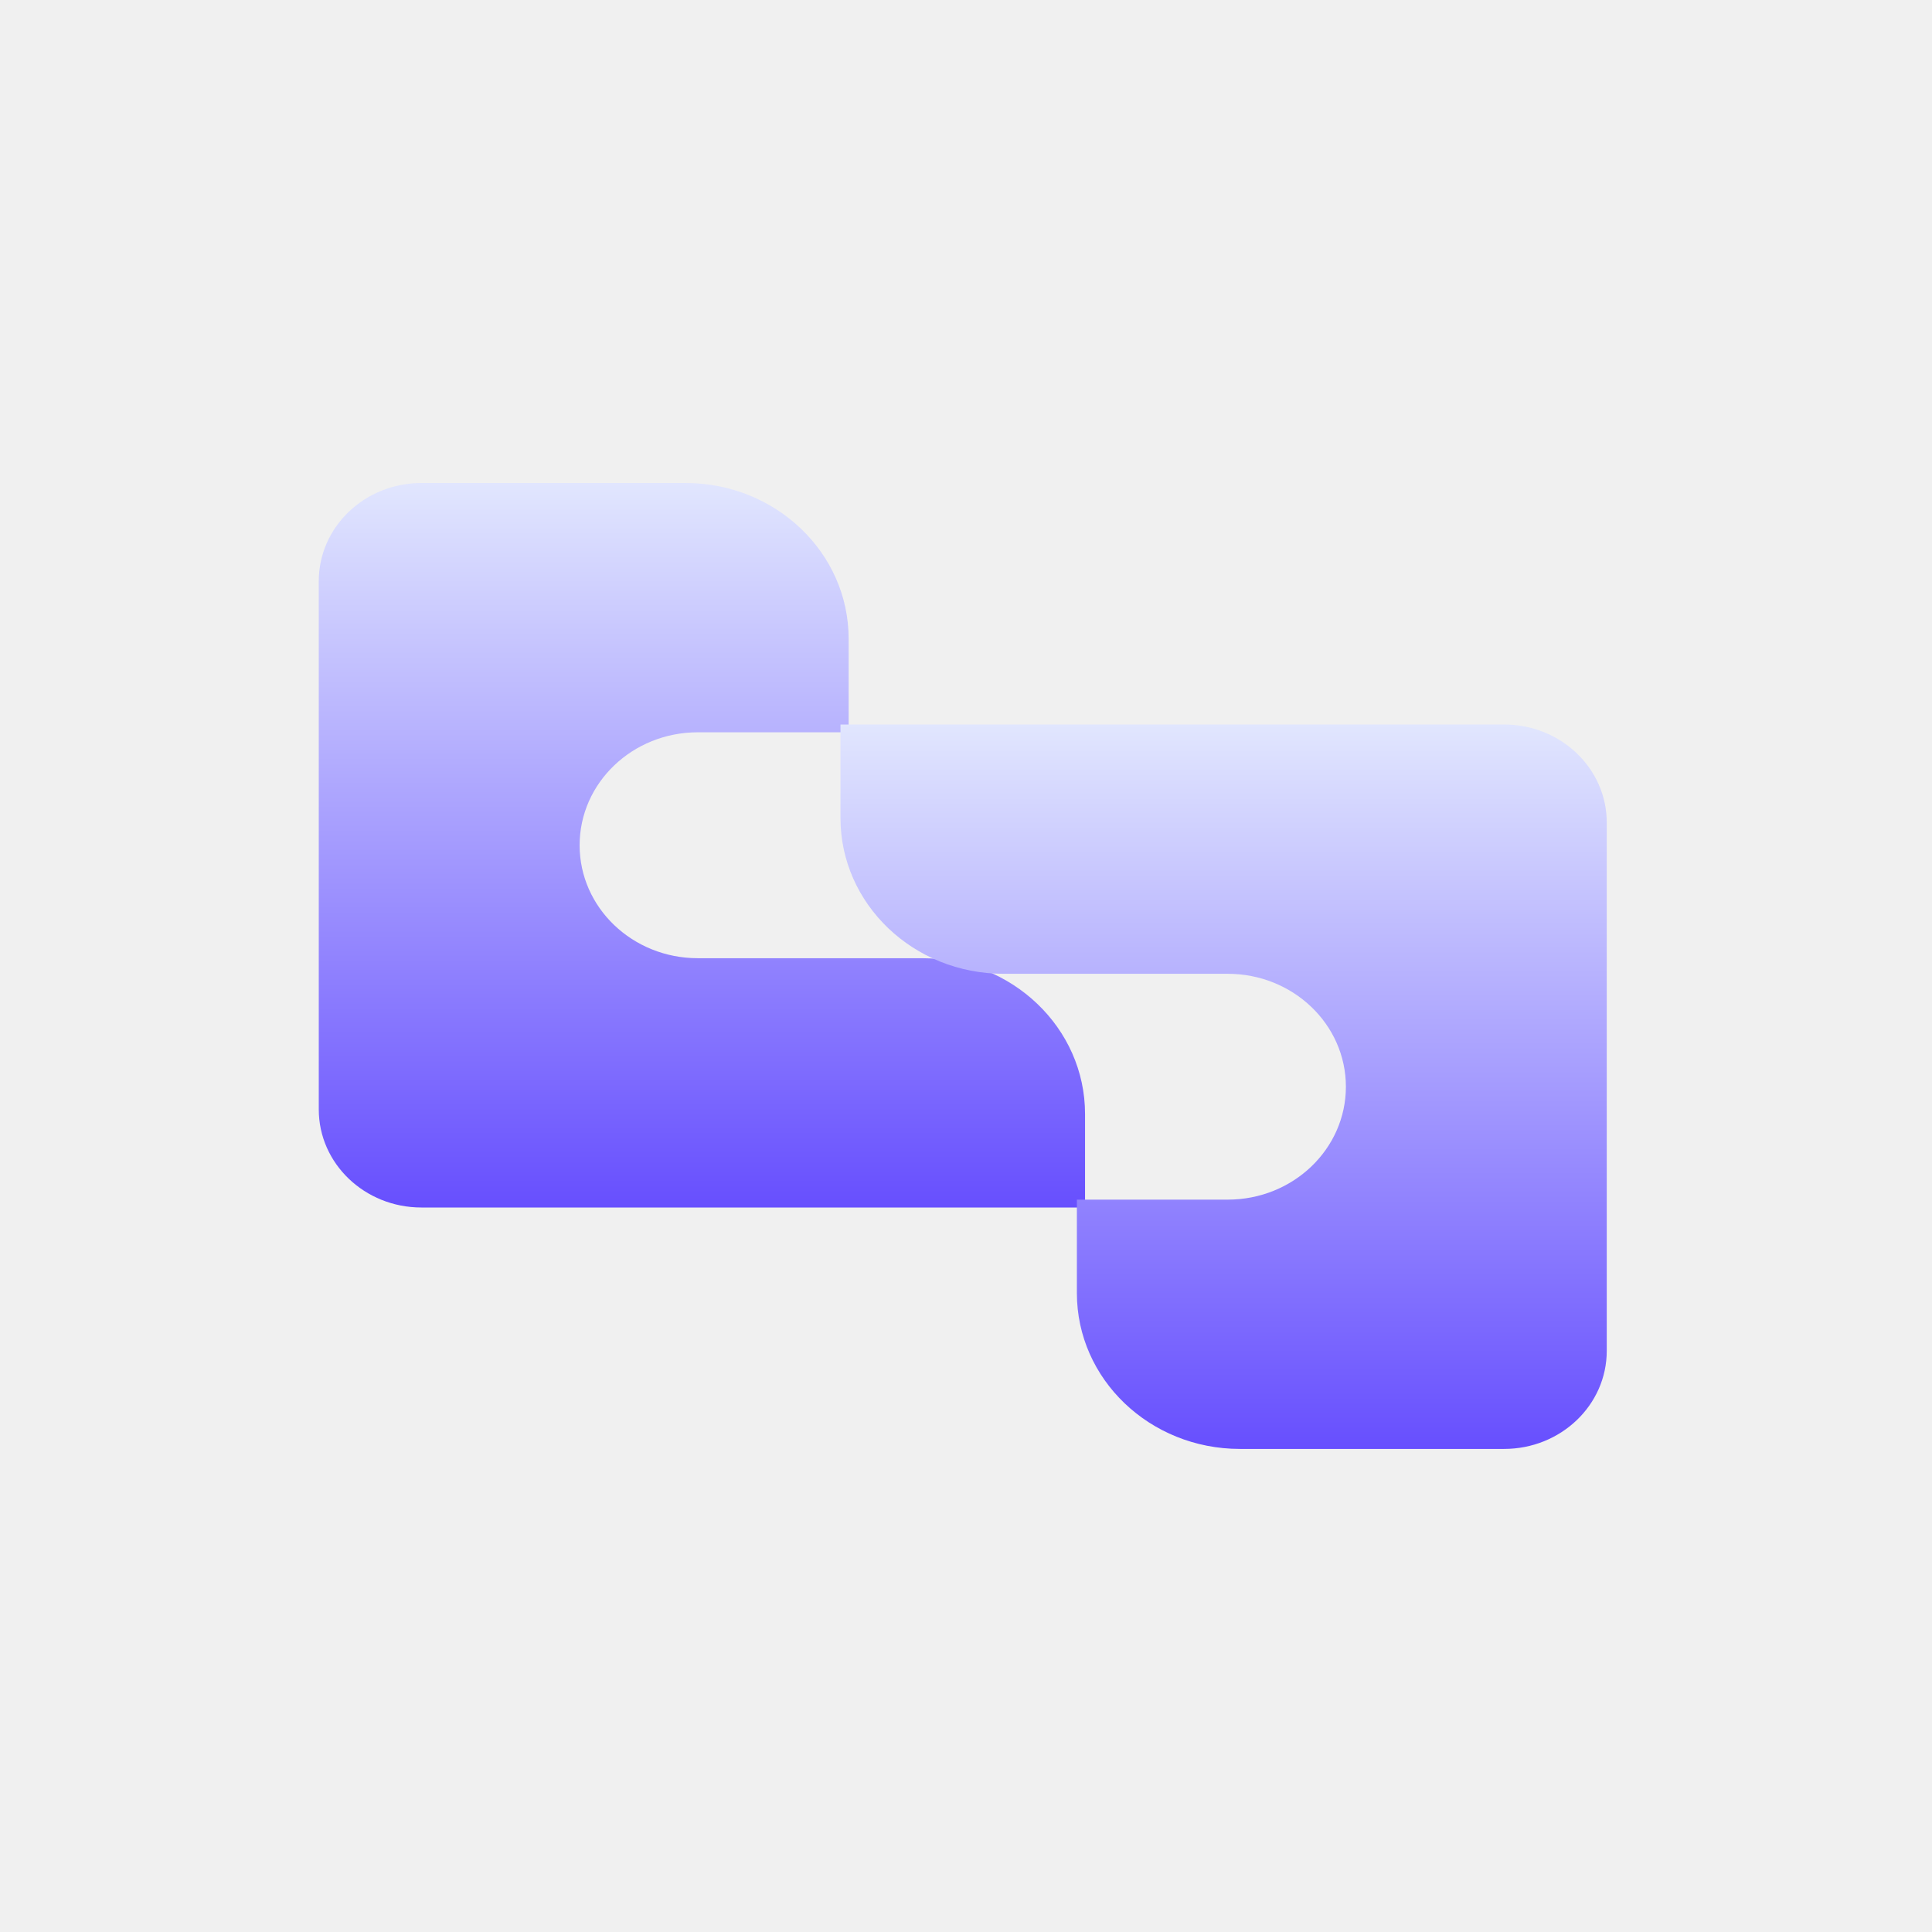
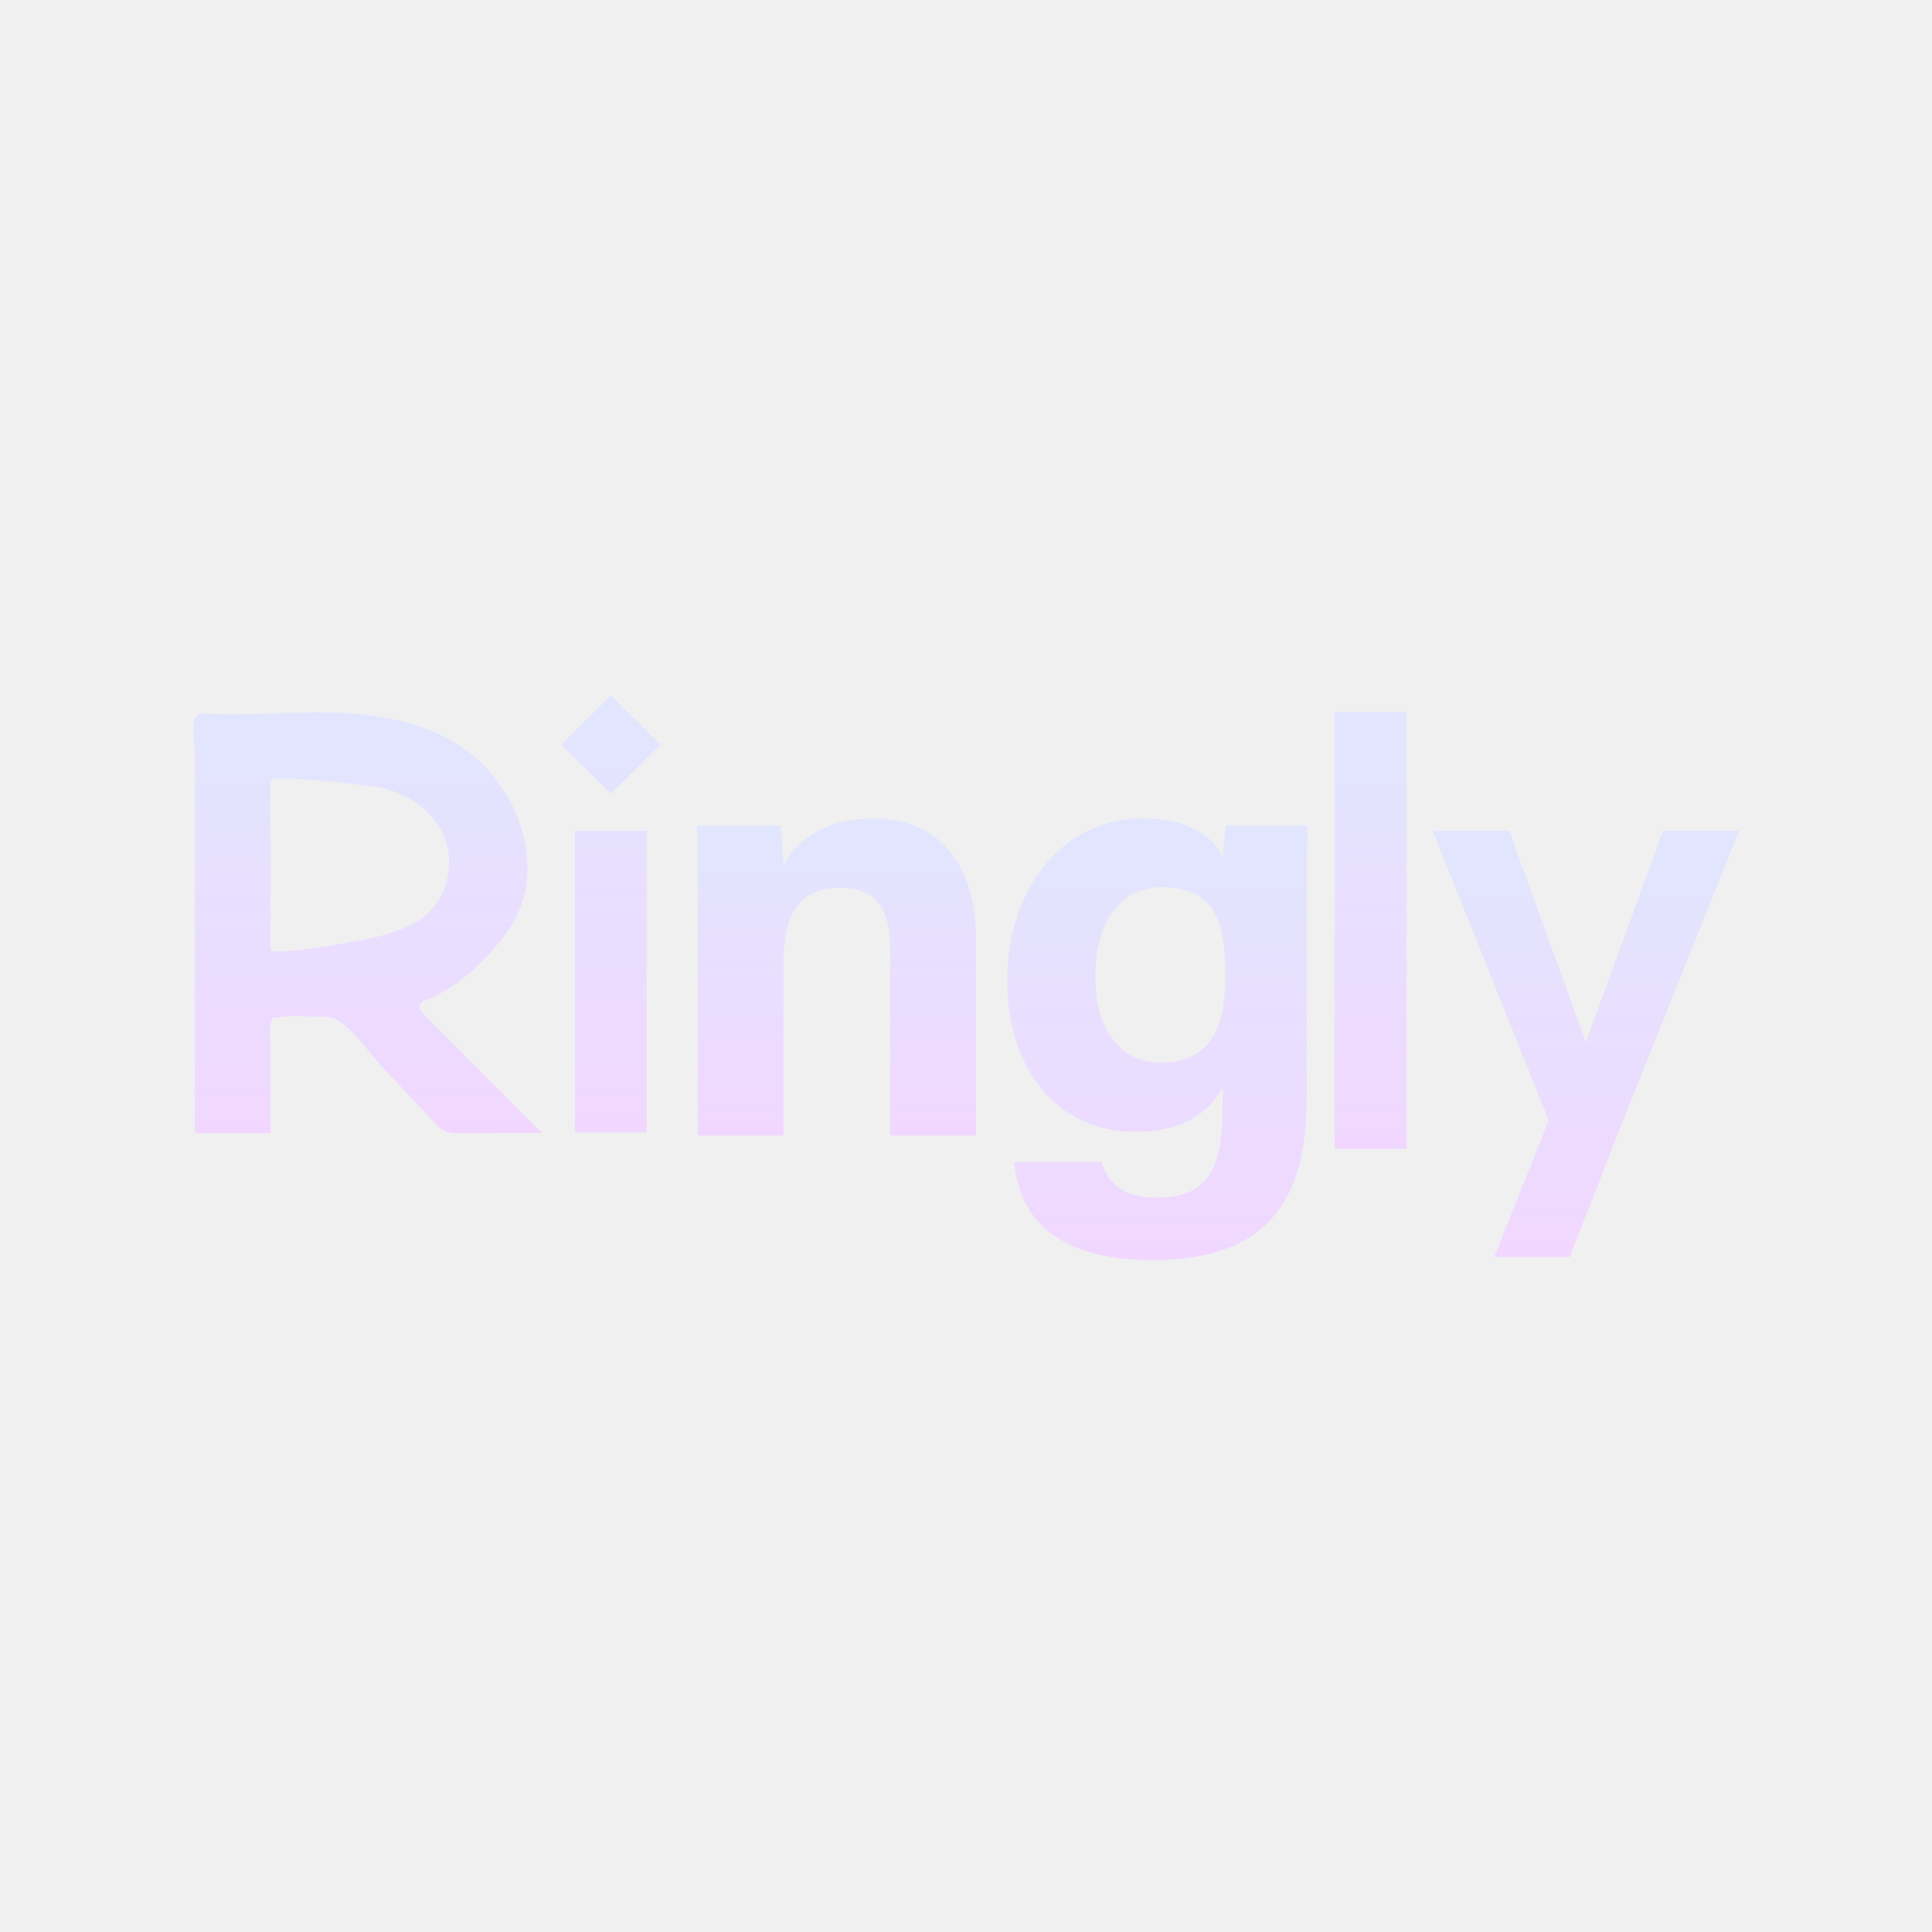
- <svg xmlns="http://www.w3.org/2000/svg" width="155" height="155" viewBox="0 0 155 155" fill="none">
-   <g clip-path="url(#clip0_703_2034)">
-     <path d="M46.502 67.812C46.502 72.819 50.747 76.875 55.986 76.875H73.971C81.198 76.875 87.051 82.469 87.051 89.375V96.875H33.808C29.256 96.875 25.574 93.35 25.574 89.006V46.619C25.574 42.275 29.263 38.75 33.808 38.75H55.005C62.231 38.75 68.085 44.344 68.085 51.25V58.75H55.986C50.747 58.75 46.502 62.806 46.502 67.812Z" fill="url(#paint0_linear_703_2034)" />
-     <path d="M107.978 87.188C107.978 82.181 103.734 78.125 98.495 78.125H80.51C73.283 78.125 67.43 72.531 67.43 65.625V58.125H120.673C125.224 58.125 128.906 61.65 128.906 65.994V108.375C128.906 112.725 125.218 116.244 120.673 116.244H99.476C92.249 116.244 86.396 110.65 86.396 103.744V96.244H98.495C103.734 96.244 107.978 92.188 107.978 87.181V87.188Z" fill="url(#paint1_linear_703_2034)" />
+ <svg xmlns="http://www.w3.org/2000/svg" width="120" height="120" viewBox="0 0 120 120" fill="none">
+   <g clip-path="url(#clip0_946_5861)">
+     <path d="M28.687 46.407C28.775 46.468 28.863 46.529 28.951 46.593C30.708 47.881 31.993 49.804 32.513 51.919C32.905 53.522 32.854 55.265 32.162 56.763C31.78 57.587 31.212 58.317 30.607 58.997C29.444 60.301 28.082 61.471 26.46 62.119C26.325 62.173 26.173 62.234 26.105 62.363C25.98 62.593 26.18 62.859 26.362 63.042C28.792 65.482 31.222 67.922 33.652 70.366C31.932 70.366 30.215 70.379 28.495 70.389C27.893 70.393 27.525 70.291 27.116 69.856C25.987 68.656 24.861 67.459 23.733 66.26C22.871 65.344 21.87 63.786 20.728 63.248C20.478 63.15 20.201 63.15 19.934 63.15C19.133 63.154 18.258 63.059 17.467 63.164C16.821 63.248 16.936 63.072 16.801 63.681C16.71 64.09 16.801 64.634 16.801 65.056C16.801 65.499 16.801 70.379 16.801 70.379H12.113C12.113 64.664 12.113 58.949 12.113 53.234V48.949C12.113 48.263 12.113 47.577 12.113 46.891C12.113 46.296 11.894 45.201 12.113 44.653C12.333 44.106 12.847 44.346 13.472 44.359C14.205 44.376 14.942 44.362 15.675 44.346C17.088 44.312 18.501 44.241 19.914 44.251C20.198 44.251 20.478 44.264 20.762 44.264C23.537 44.349 26.406 44.853 28.691 46.411L28.687 46.407ZM16.797 48.479C16.797 48.479 16.797 58.726 16.797 58.959C16.797 59.439 21.786 58.52 22.185 58.446C24.642 57.976 27.251 57.3 27.808 54.444C28.356 51.639 26.237 49.496 23.668 48.922C23.111 48.797 16.797 48.063 16.797 48.479Z" fill="url(#paint0_linear_946_5861)" />
+     <path d="M37.941 43.2L41.027 46.249L37.941 49.297L34.855 46.249L37.941 43.2ZM35.711 51.602H40.172V70.339H35.711V51.602Z" fill="url(#paint1_linear_946_5861)" />
+     <path d="M82.902 44.215H87.364V71.354H82.902V44.215Z" fill="url(#paint2_linear_946_5861)" />
+     <path d="M103.297 51.602H108.019L100.621 70.079L97.498 78.072H92.814L96.197 69.596L88.984 51.602H93.743L98.502 64.726L103.297 51.602Z" fill="url(#paint3_linear_946_5861)" />
+     <path d="M43.334 56.133C43.334 54.498 43.334 52.706 43.297 51.287H48.458C48.566 51.784 48.633 53.119 48.664 53.737C49.319 52.527 50.874 50.841 54.247 50.841C58.113 50.841 60.624 53.453 60.624 58.29V70.531H55.298V58.881C55.298 56.718 54.578 55.15 52.226 55.15C49.874 55.15 48.667 56.407 48.667 59.807V70.531H43.341V56.137L43.334 56.133Z" fill="url(#paint4_linear_946_5861)" />
+     <path d="M81.161 68.182C81.161 74.36 78.883 78.267 71.593 78.267C64.303 78.267 63.181 74.343 62.998 72.17H68.43C68.805 73.491 69.778 74.39 71.833 74.39C75.29 74.39 75.943 72.281 75.943 68.51V67.591C74.939 69.253 73.347 70.294 70.518 70.294C65.449 70.294 62.562 66.141 62.562 60.966C62.562 54.95 66.165 50.834 70.978 50.834C74.28 50.834 75.652 52.389 75.943 53.288C75.98 52.767 76.115 51.594 76.152 51.28H81.205C81.171 52.997 81.164 54.95 81.164 56.803V68.178L81.161 68.182ZM68.034 60.733C68.034 64.045 69.69 65.999 72.046 65.999C75.253 65.999 76.108 63.795 76.108 60.568C76.108 57.34 75.537 55.106 72.157 55.106C69.846 55.106 68.034 56.887 68.034 60.733Z" fill="url(#paint5_linear_946_5861)" />
  </g>
  <defs>
-     <linearGradient id="paint0_linear_703_2034" x1="56.313" y1="38.75" x2="56.313" y2="96.875" gradientUnits="userSpaceOnUse">
+     <linearGradient id="paint0_linear_946_5861" x1="22.834" y1="44.25" x2="22.834" y2="70.39" gradientUnits="userSpaceOnUse">
      <stop stop-color="#E1E6FE" />
-       <stop offset="1" stop-color="#674FFE" />
+       <stop offset="1" stop-color="#F1D7FF" />
    </linearGradient>
-     <linearGradient id="paint1_linear_703_2034" x1="98.168" y1="58.125" x2="98.168" y2="116.244" gradientUnits="userSpaceOnUse">
+     <linearGradient id="paint1_linear_946_5861" x1="37.941" y1="43.2" x2="37.941" y2="70.339" gradientUnits="userSpaceOnUse">
      <stop stop-color="#E1E6FE" />
-       <stop offset="1" stop-color="#674FFE" />
+       <stop offset="1" stop-color="#F1D7FF" />
    </linearGradient>
-     <clipPath id="clip0_703_2034">
-       <rect width="103.333" height="77.5" fill="white" transform="translate(25.5742 38.75)" />
+     <linearGradient id="paint2_linear_946_5861" x1="85.133" y1="44.215" x2="85.133" y2="71.354" gradientUnits="userSpaceOnUse">
+       <stop stop-color="#E1E6FE" />
+       <stop offset="1" stop-color="#F1D7FF" />
+     </linearGradient>
+     <linearGradient id="paint3_linear_946_5861" x1="98.502" y1="51.602" x2="98.502" y2="78.072" gradientUnits="userSpaceOnUse">
+       <stop stop-color="#E1E6FE" />
+       <stop offset="1" stop-color="#F1D7FF" />
+     </linearGradient>
+     <linearGradient id="paint4_linear_946_5861" x1="51.961" y1="50.841" x2="51.961" y2="70.531" gradientUnits="userSpaceOnUse">
+       <stop stop-color="#E1E6FE" />
+       <stop offset="1" stop-color="#F1D7FF" />
+     </linearGradient>
+     <linearGradient id="paint5_linear_946_5861" x1="71.884" y1="50.834" x2="71.884" y2="78.267" gradientUnits="userSpaceOnUse">
+       <stop stop-color="#E1E6FE" />
+       <stop offset="1" stop-color="#F1D7FF" />
+     </linearGradient>
+     <clipPath id="clip0_946_5861">
+       <rect width="96" height="35.071" fill="white" transform="translate(12.0078 43.2002)" />
    </clipPath>
  </defs>
</svg>
